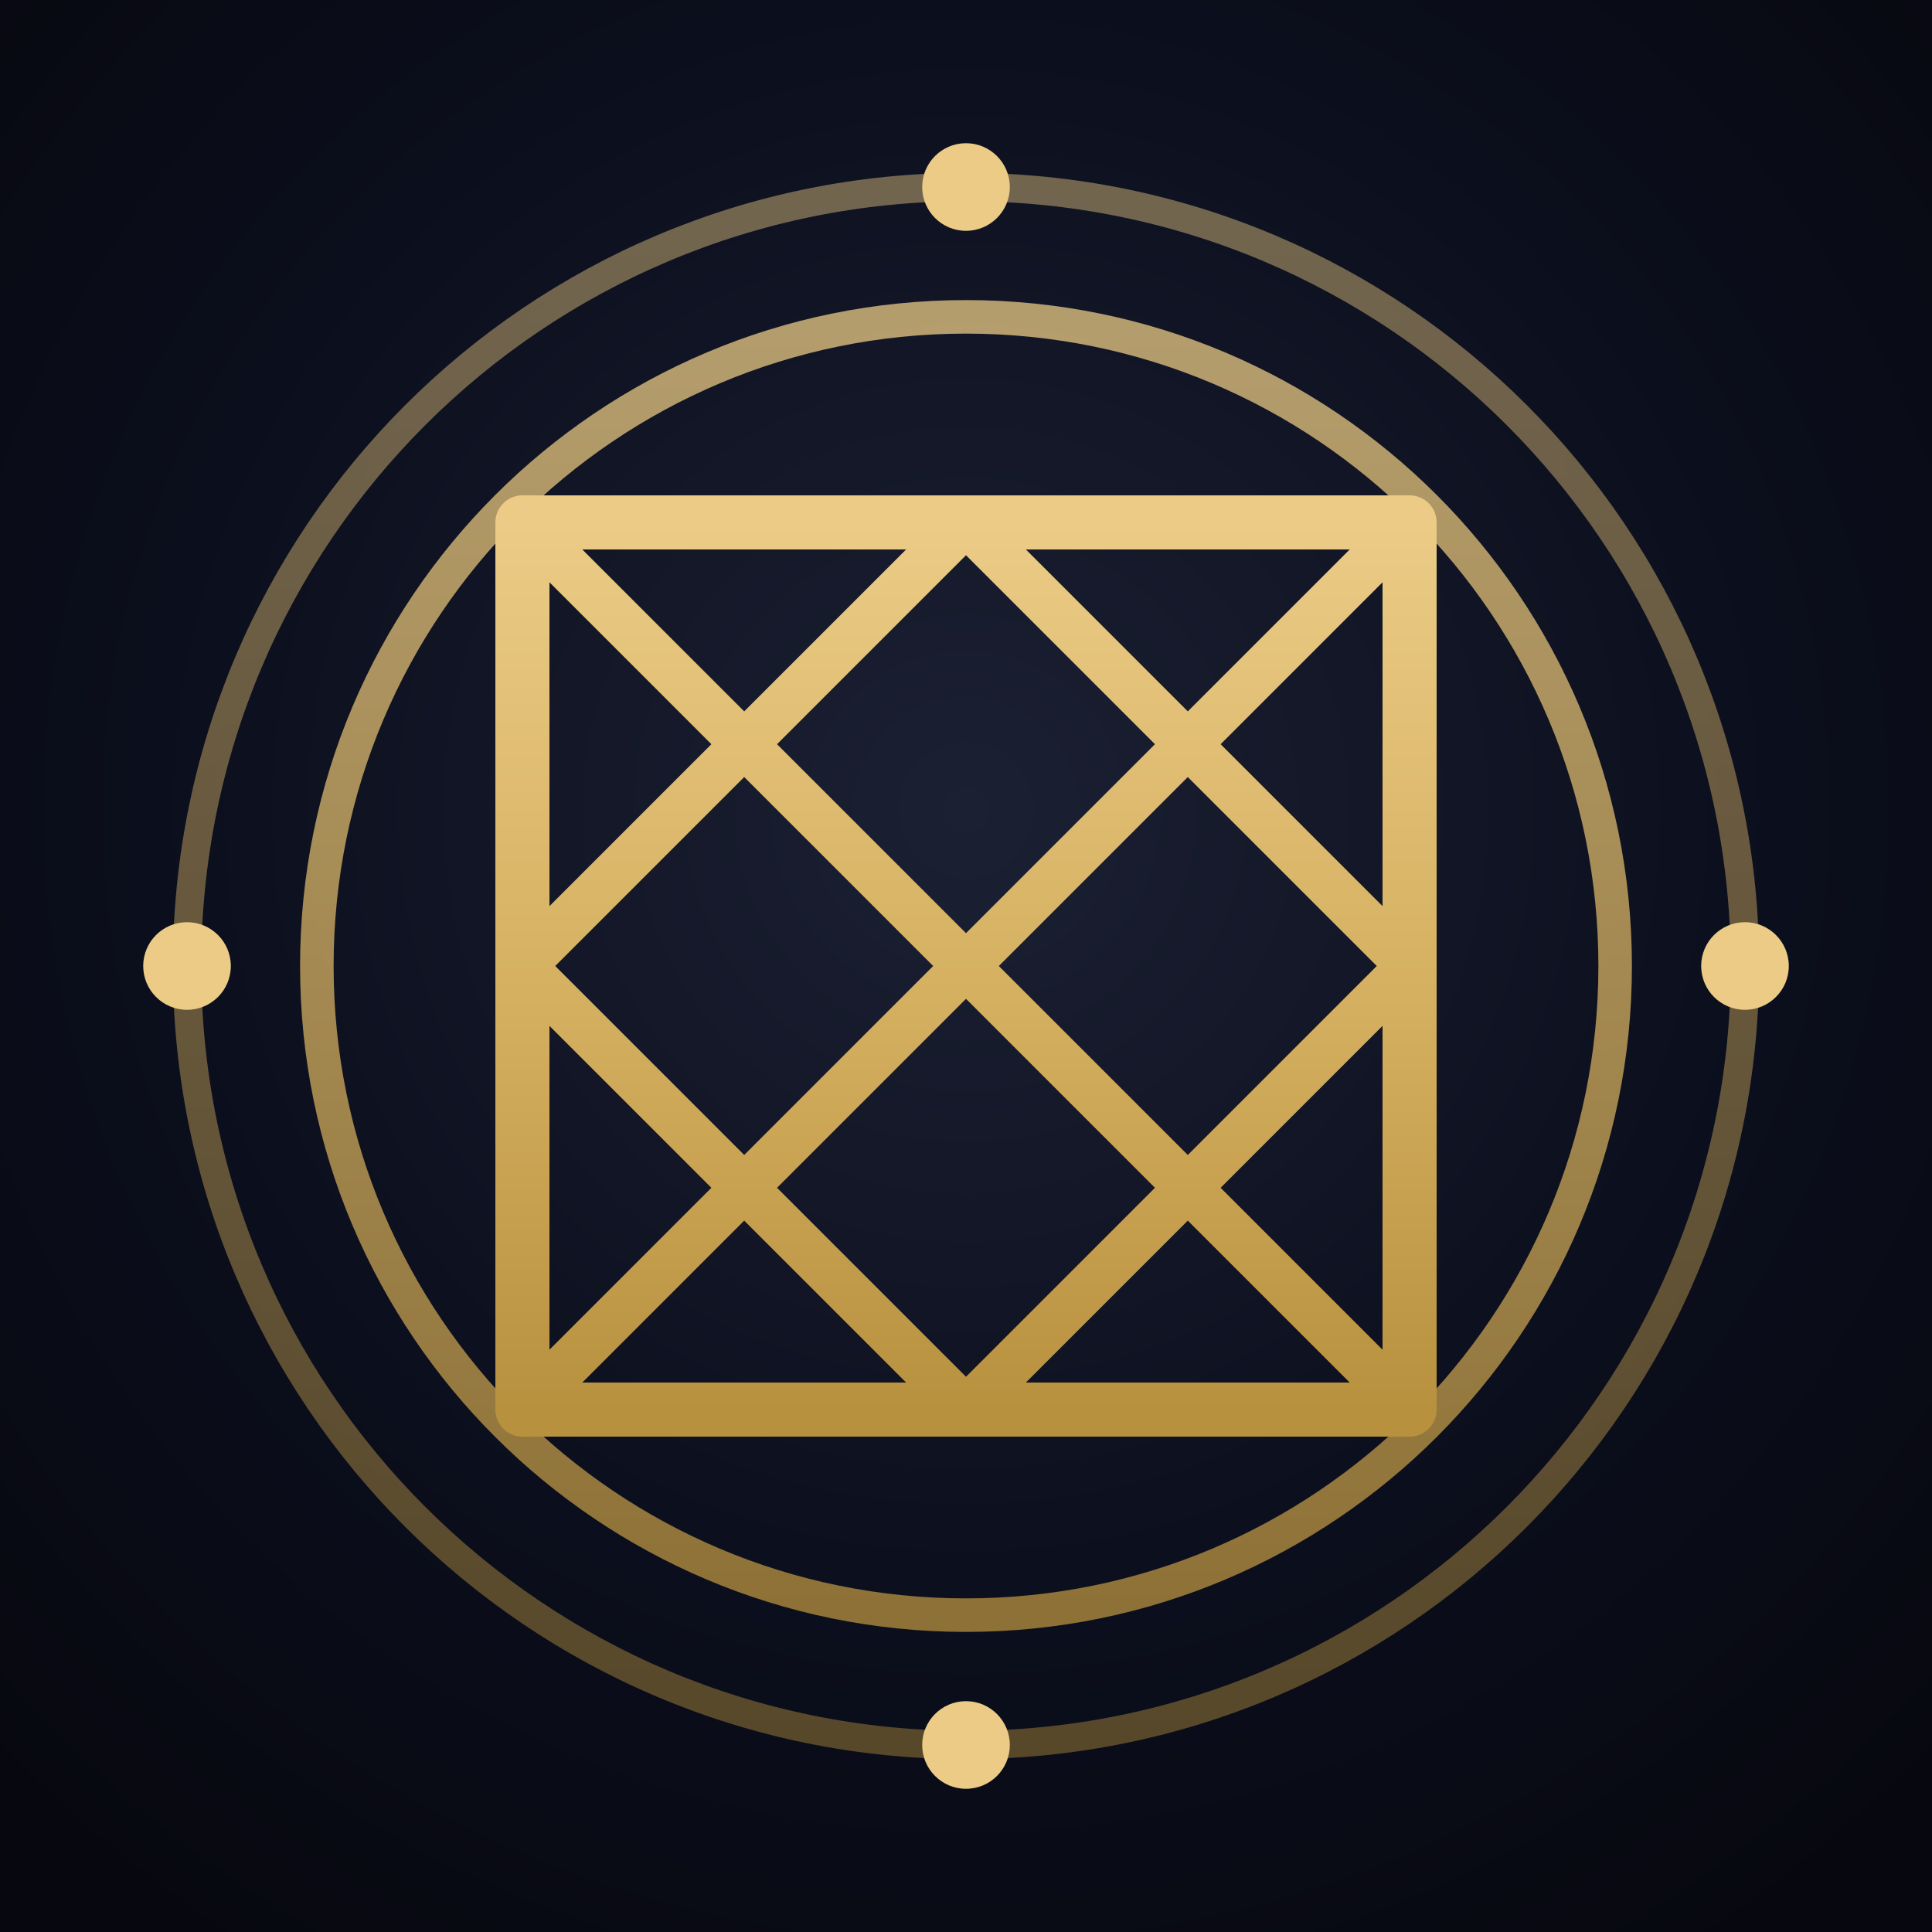
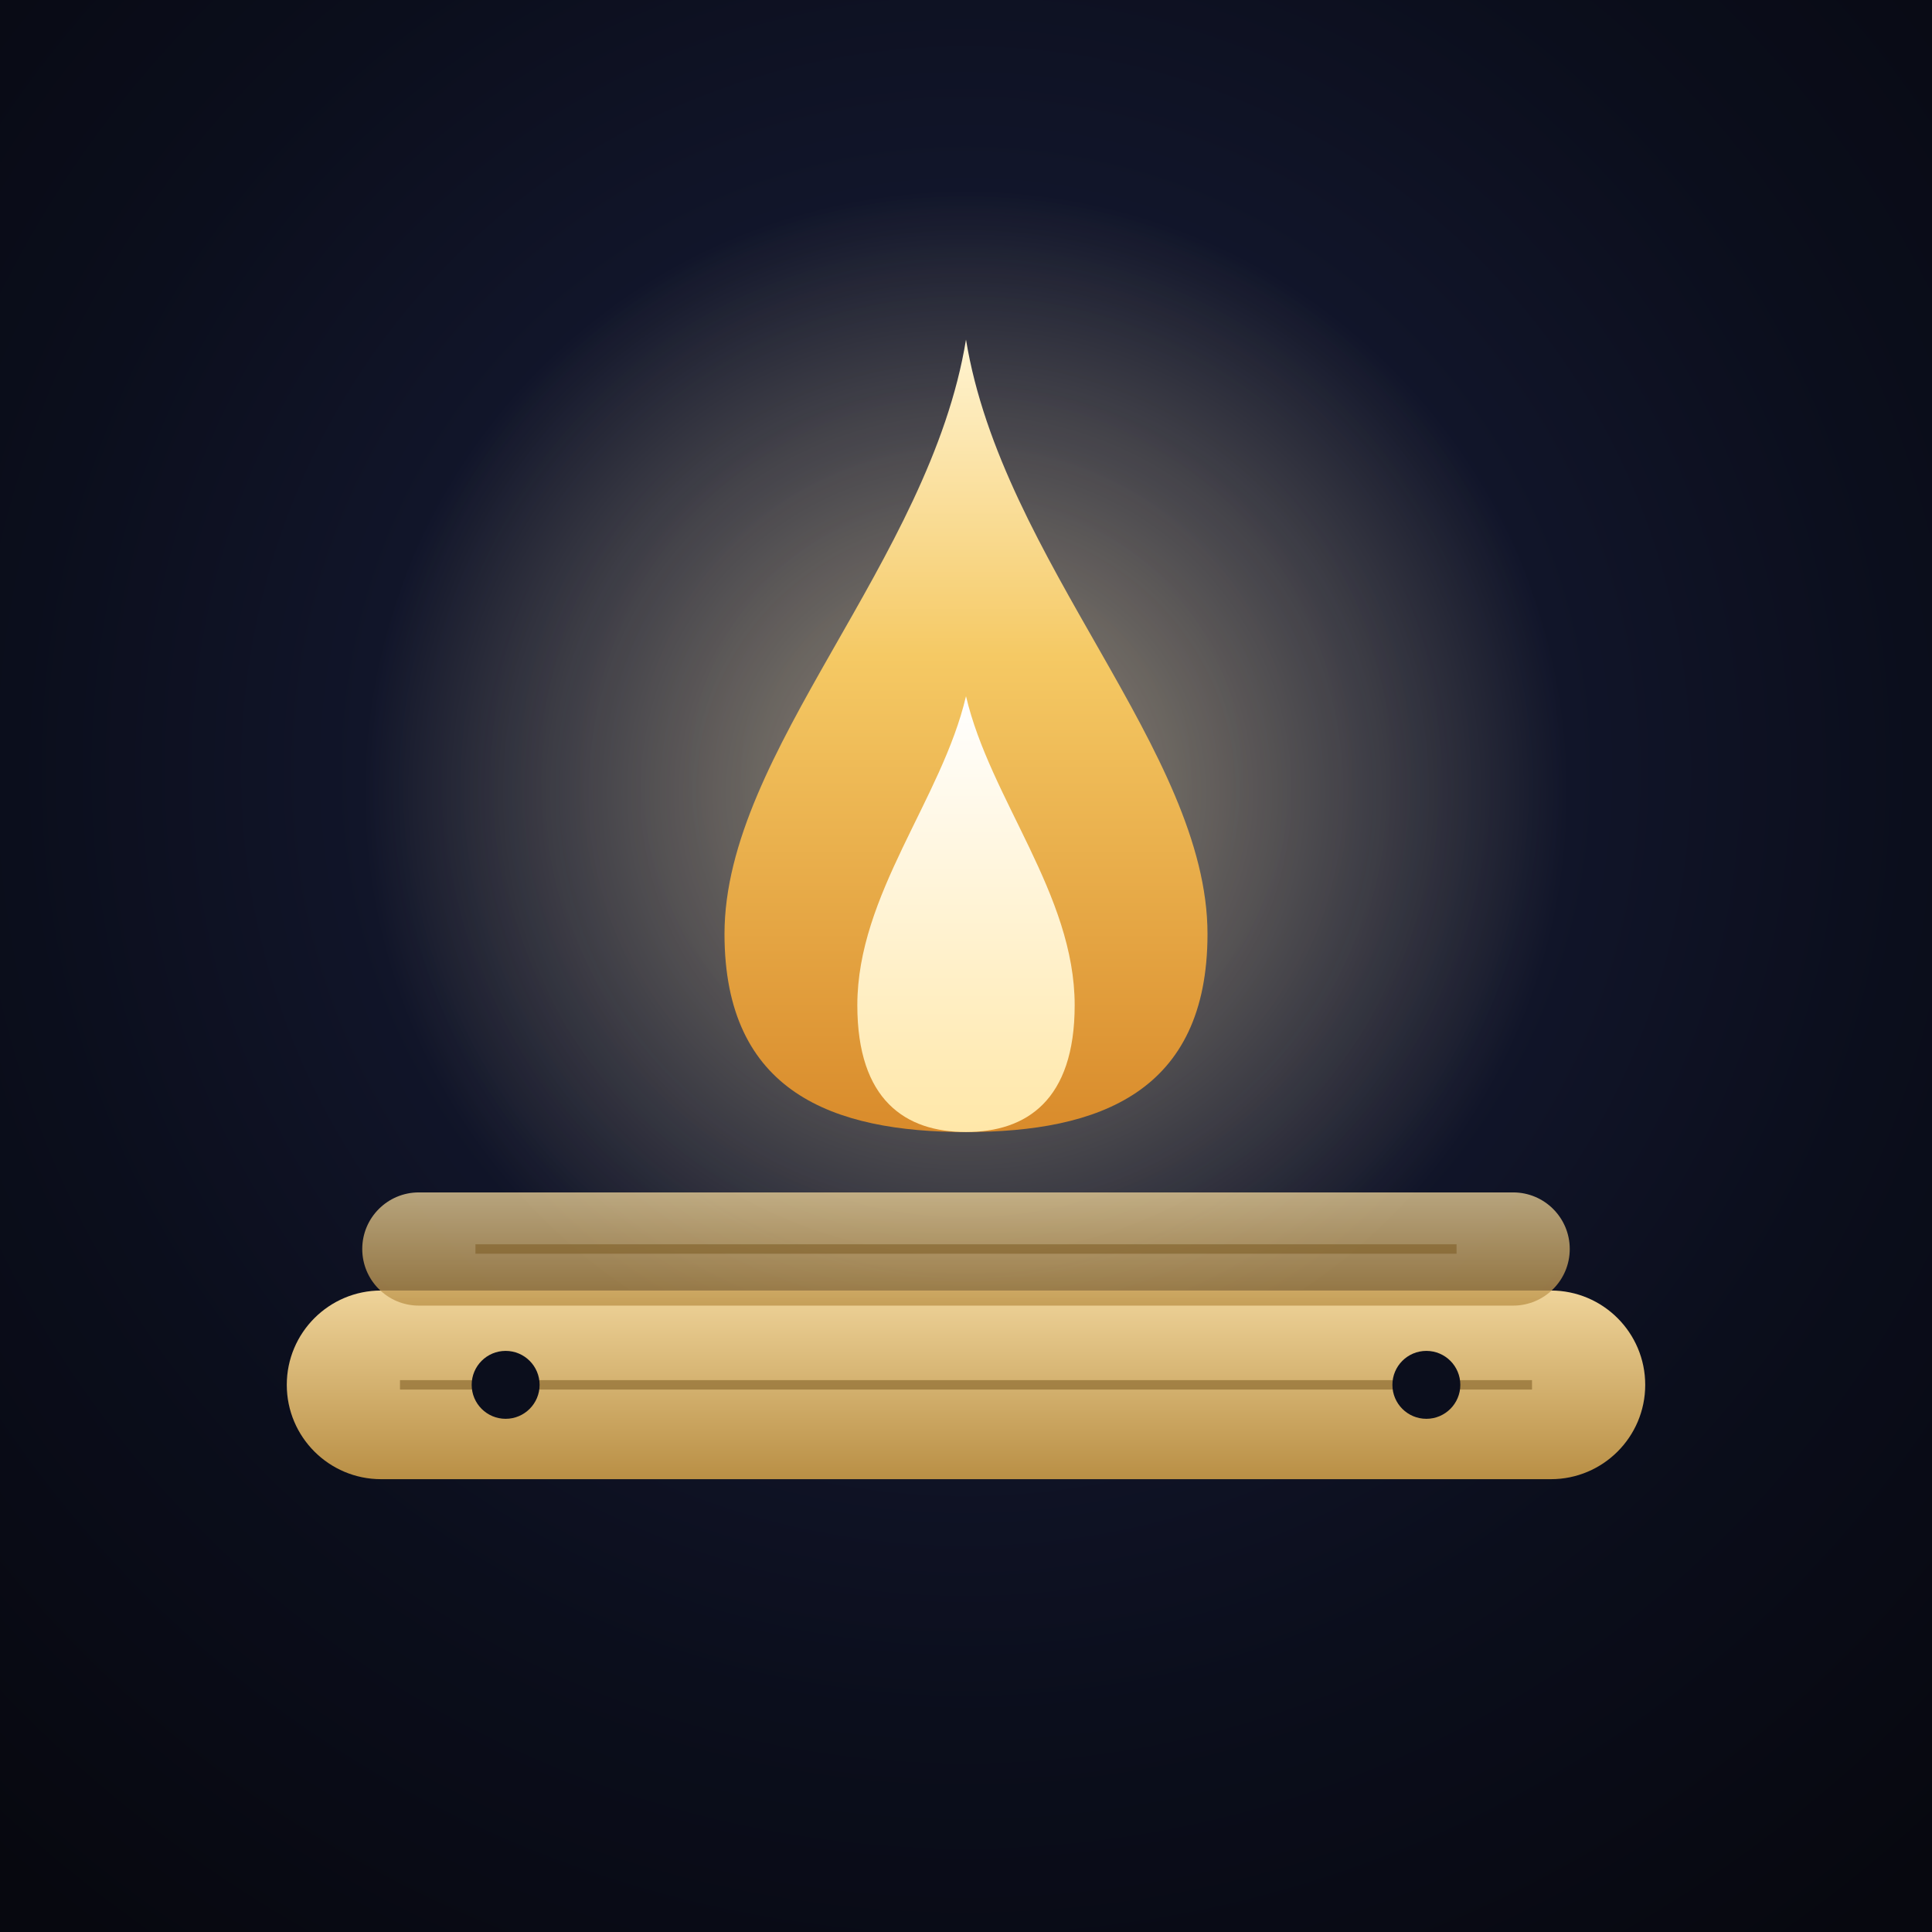
- <svg xmlns="http://www.w3.org/2000/svg" width="512" height="512" viewBox="0 0 512 512">
+ <svg xmlns="http://www.w3.org/2000/svg" viewBox="0 0 512 512">
  <defs>
-     <radialGradient id="bg" cx="50%" cy="42%" r="70%">
-       <stop offset="0%" stop-color="#1B2033" />
-       <stop offset="60%" stop-color="#0B0E1C" />
+     <radialGradient id="bg" cx="50%" cy="40%" r="75%">
+       <stop offset="0%" stop-color="#1B2140" />
+       <stop offset="65%" stop-color="#0B0E1C" />
      <stop offset="100%" stop-color="#07080F" />
    </radialGradient>
-     <linearGradient id="gold" x1="0" y1="0" x2="0" y2="1">
-       <stop offset="0%" stop-color="#EBCB86" />
+     <linearGradient id="gold" x1="0" y1="0" x2="1" y2="1">
+       <stop offset="0%" stop-color="#F3D99A" />
+       <stop offset="45%" stop-color="#D4AF5F" />
+       <stop offset="100%" stop-color="#A27B2E" />
+     </linearGradient>
+     <linearGradient id="goldv" x1="0" y1="0" x2="0" y2="1">
+       <stop offset="0%" stop-color="#F6E1A8" />
      <stop offset="55%" stop-color="#D4AF5F" />
-       <stop offset="100%" stop-color="#B8913F" />
+       <stop offset="100%" stop-color="#9C7428" />
+     </linearGradient>
+     <radialGradient id="glow" cx="50%" cy="50%" r="50%">
+       <stop offset="0%" stop-color="#FFE7A8" stop-opacity=".55" />
+       <stop offset="100%" stop-color="#FFE7A8" stop-opacity="0" />
+     </radialGradient>
+   </defs>
+   <defs>
+     <linearGradient id="flame" x1="0" y1="0" x2="0" y2="1">
+       <stop offset="0%" stop-color="#FFF4D2" />
+       <stop offset="40%" stop-color="#F5C964" />
+       <stop offset="100%" stop-color="#D98B2B" />
+     </linearGradient>
+     <linearGradient id="inner" x1="0" y1="0" x2="0" y2="1">
+       <stop offset="0%" stop-color="#FFFFFF" />
+       <stop offset="100%" stop-color="#FFE7A8" />
+     </linearGradient>
+     <linearGradient id="leaf" x1="0" y1="0" x2="0" y2="1">
+       <stop offset="0%" stop-color="#EFD49A" />
+       <stop offset="100%" stop-color="#B98F45" />
    </linearGradient>
  </defs>
-   <rect width="512" height="512" rx="0" fill="url(#bg)" />
-   <g transform="translate(40.96 40.96) scale(2.8672)" fill="none" stroke="url(#gold)" stroke-linejoin="round" stroke-linecap="round">
-     <circle cx="75" cy="75" r="72" stroke-width="2.62" stroke-opacity=".45" />
-     <circle cx="75" cy="75" r="60" stroke-width="3.10" stroke-opacity=".75" />
-     <rect x="34" y="34" width="82" height="82" stroke-width="5.00" />
-     <path d="M34 34l82 82M116 34l-82 82M75 34l41 41-41 41-41-41z" stroke-width="4.29" />
-     <g fill="#EBCB86" stroke="none">
-       <circle cx="75" cy="3" r="4.05" />
-       <circle cx="147" cy="75" r="4.05" />
-       <circle cx="75" cy="147" r="4.05" />
-       <circle cx="3" cy="75" r="4.05" />
-     </g>
+   <rect width="512" height="512" fill="url(#bg)" />
+   <circle cx="256" cy="210" r="160" fill="url(#glow)" />
+   <path d="M256 90 C265.6 148.8 320 199.2 320 247.5 C320 289.5 291.2 300 256 300 C220.8 300 192 289.5 192 247.5 C192 199.2 246.4 148.8 256 90 Z" fill="url(#flame)" />
+   <path d="M256 184.5 C262.4 211.8 284.8 237.0 284.8 266.4 C284.8 291.6 272.0 300.0 256 300.0 C240.0 300.0 227.2 291.6 227.2 266.4 C227.2 237.0 249.6 211.8 256 184.5 Z" fill="url(#inner)" />
+   <rect x="76" y="342" width="360" height="50" rx="25.0" fill="url(#leaf)" opacity="1.0" />
+   <path d="M106 367.0 H406" stroke="#7A5A22" stroke-width="2.5" stroke-opacity=".55" />
+   <rect x="96" y="316" width="320" height="30" rx="15.0" fill="url(#leaf)" opacity="0.75" />
+   <path d="M126 331.0 H386" stroke="#7A5A22" stroke-width="2.5" stroke-opacity=".55" />
+   <g fill="#0B0E1C">
+     <circle cx="134" cy="367" r="9" />
+     <circle cx="378" cy="367" r="9" />
  </g>
</svg>
